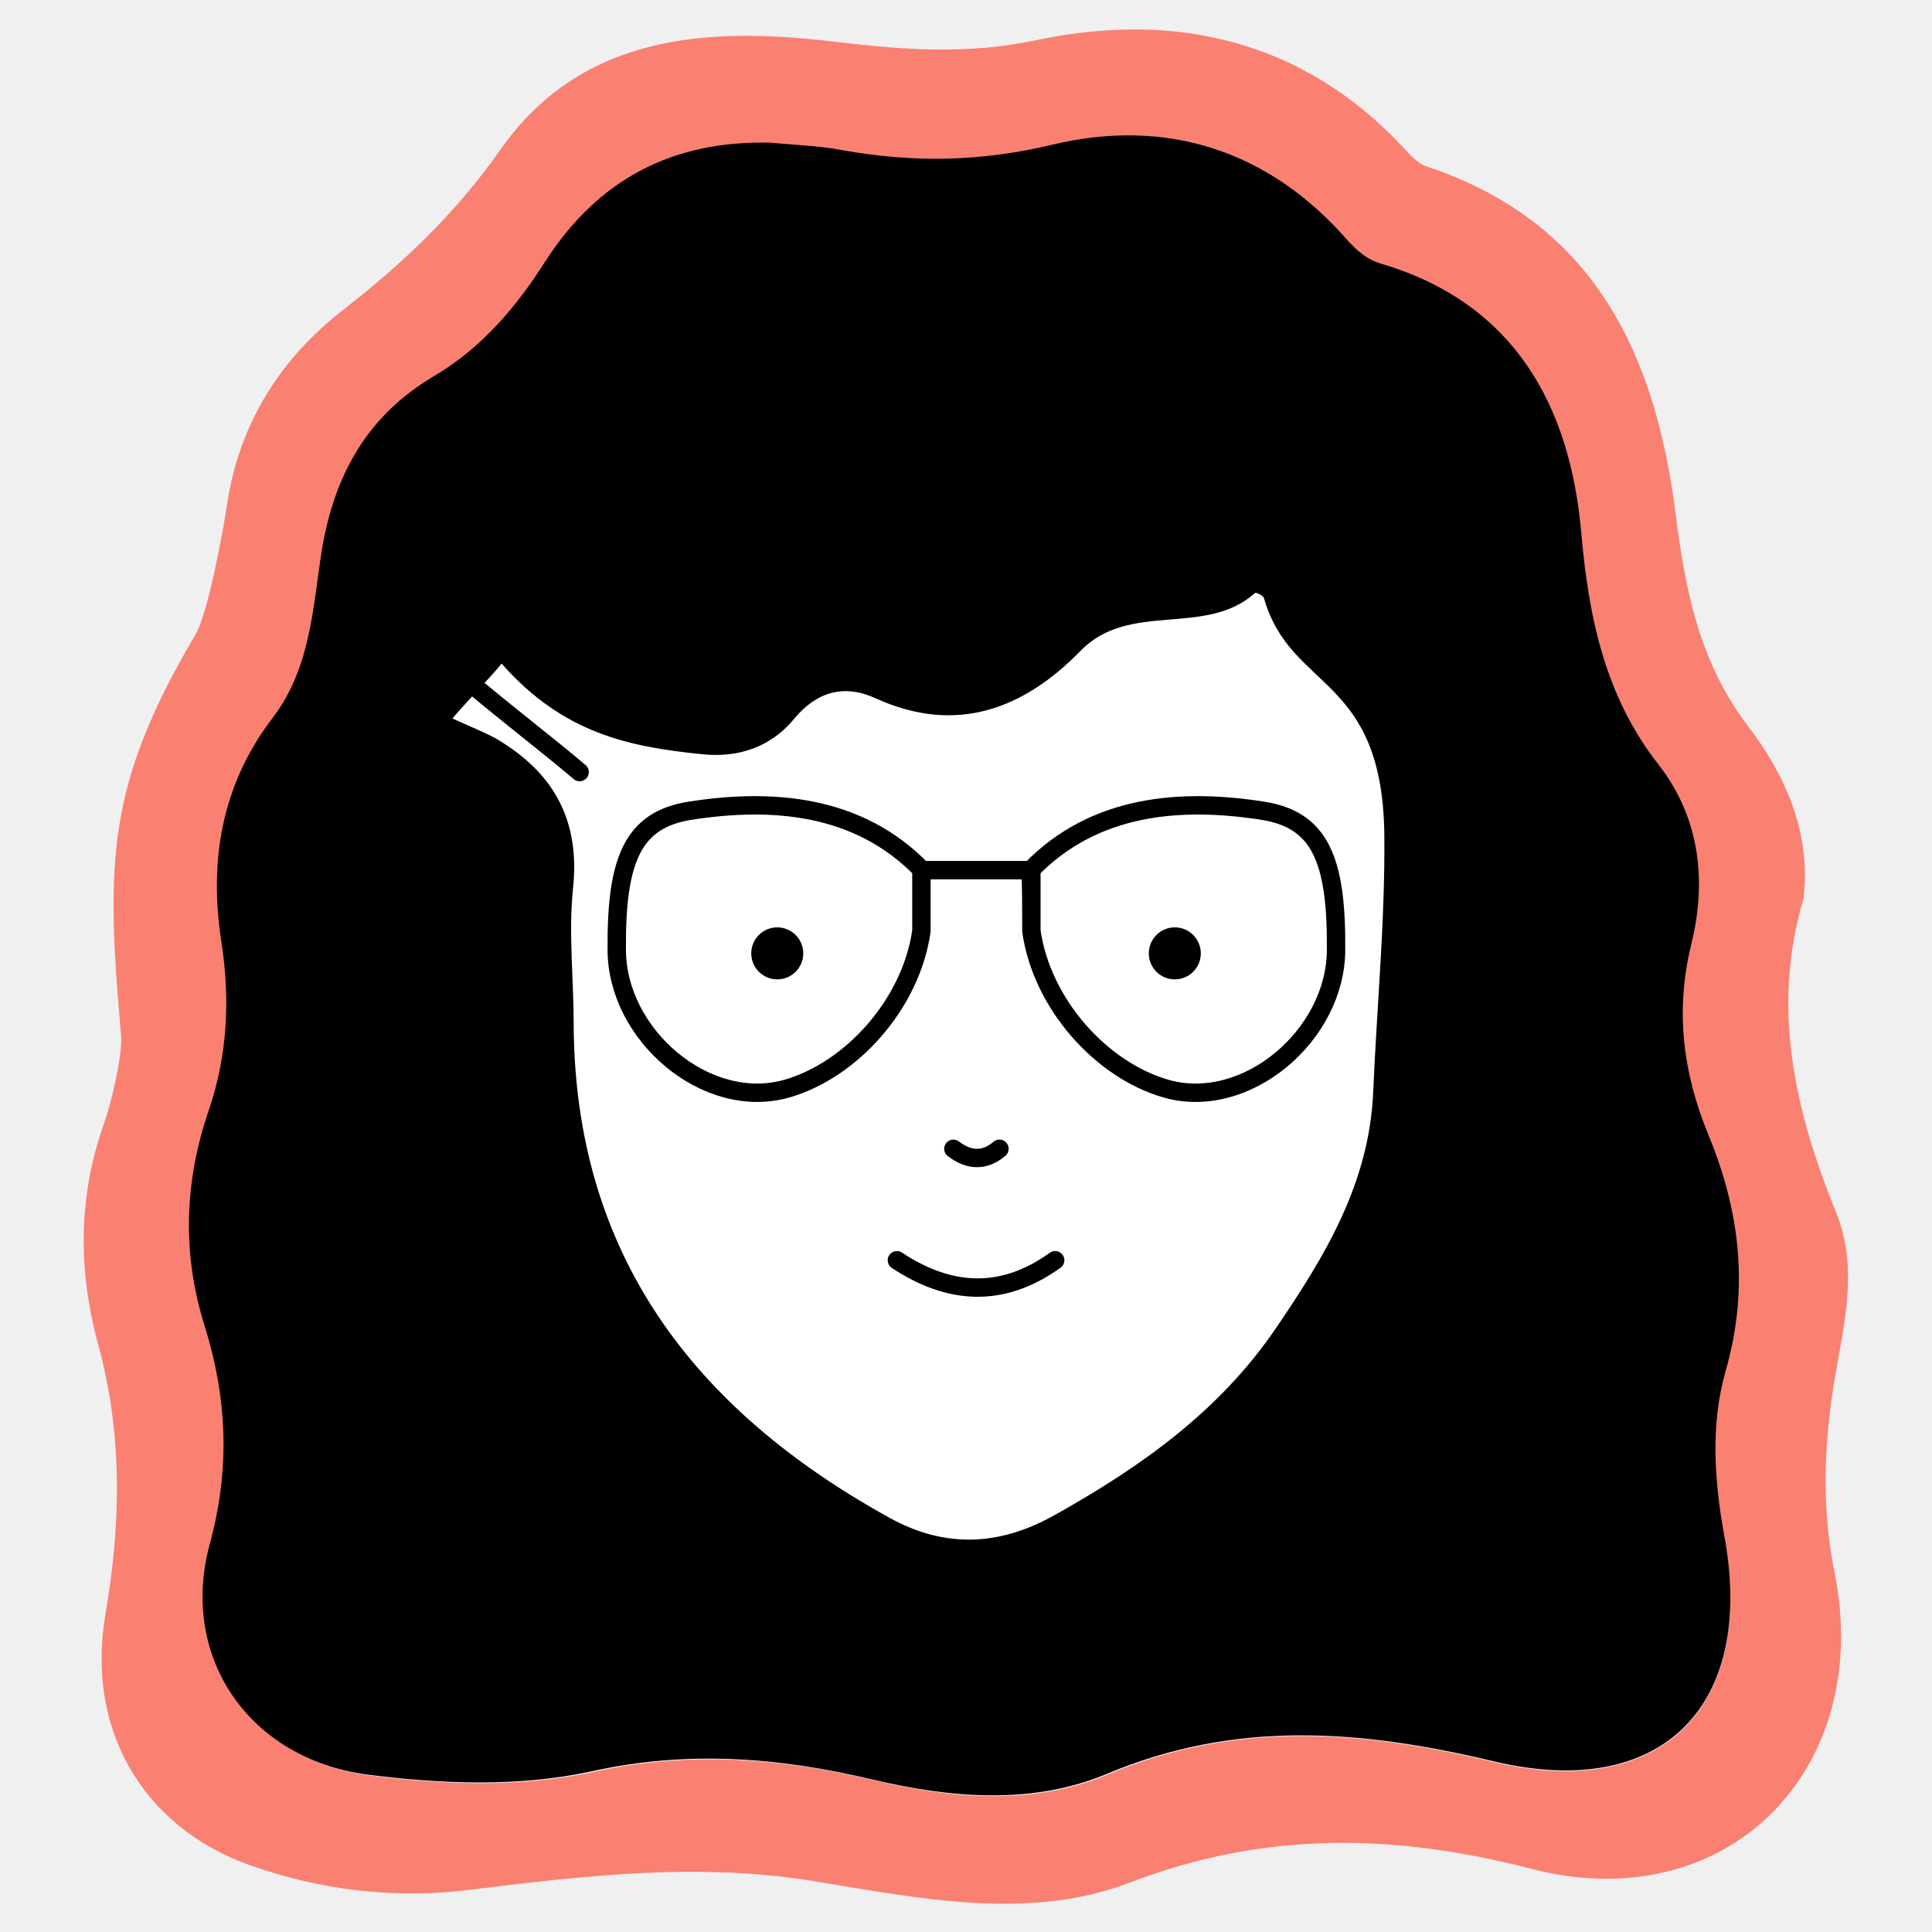
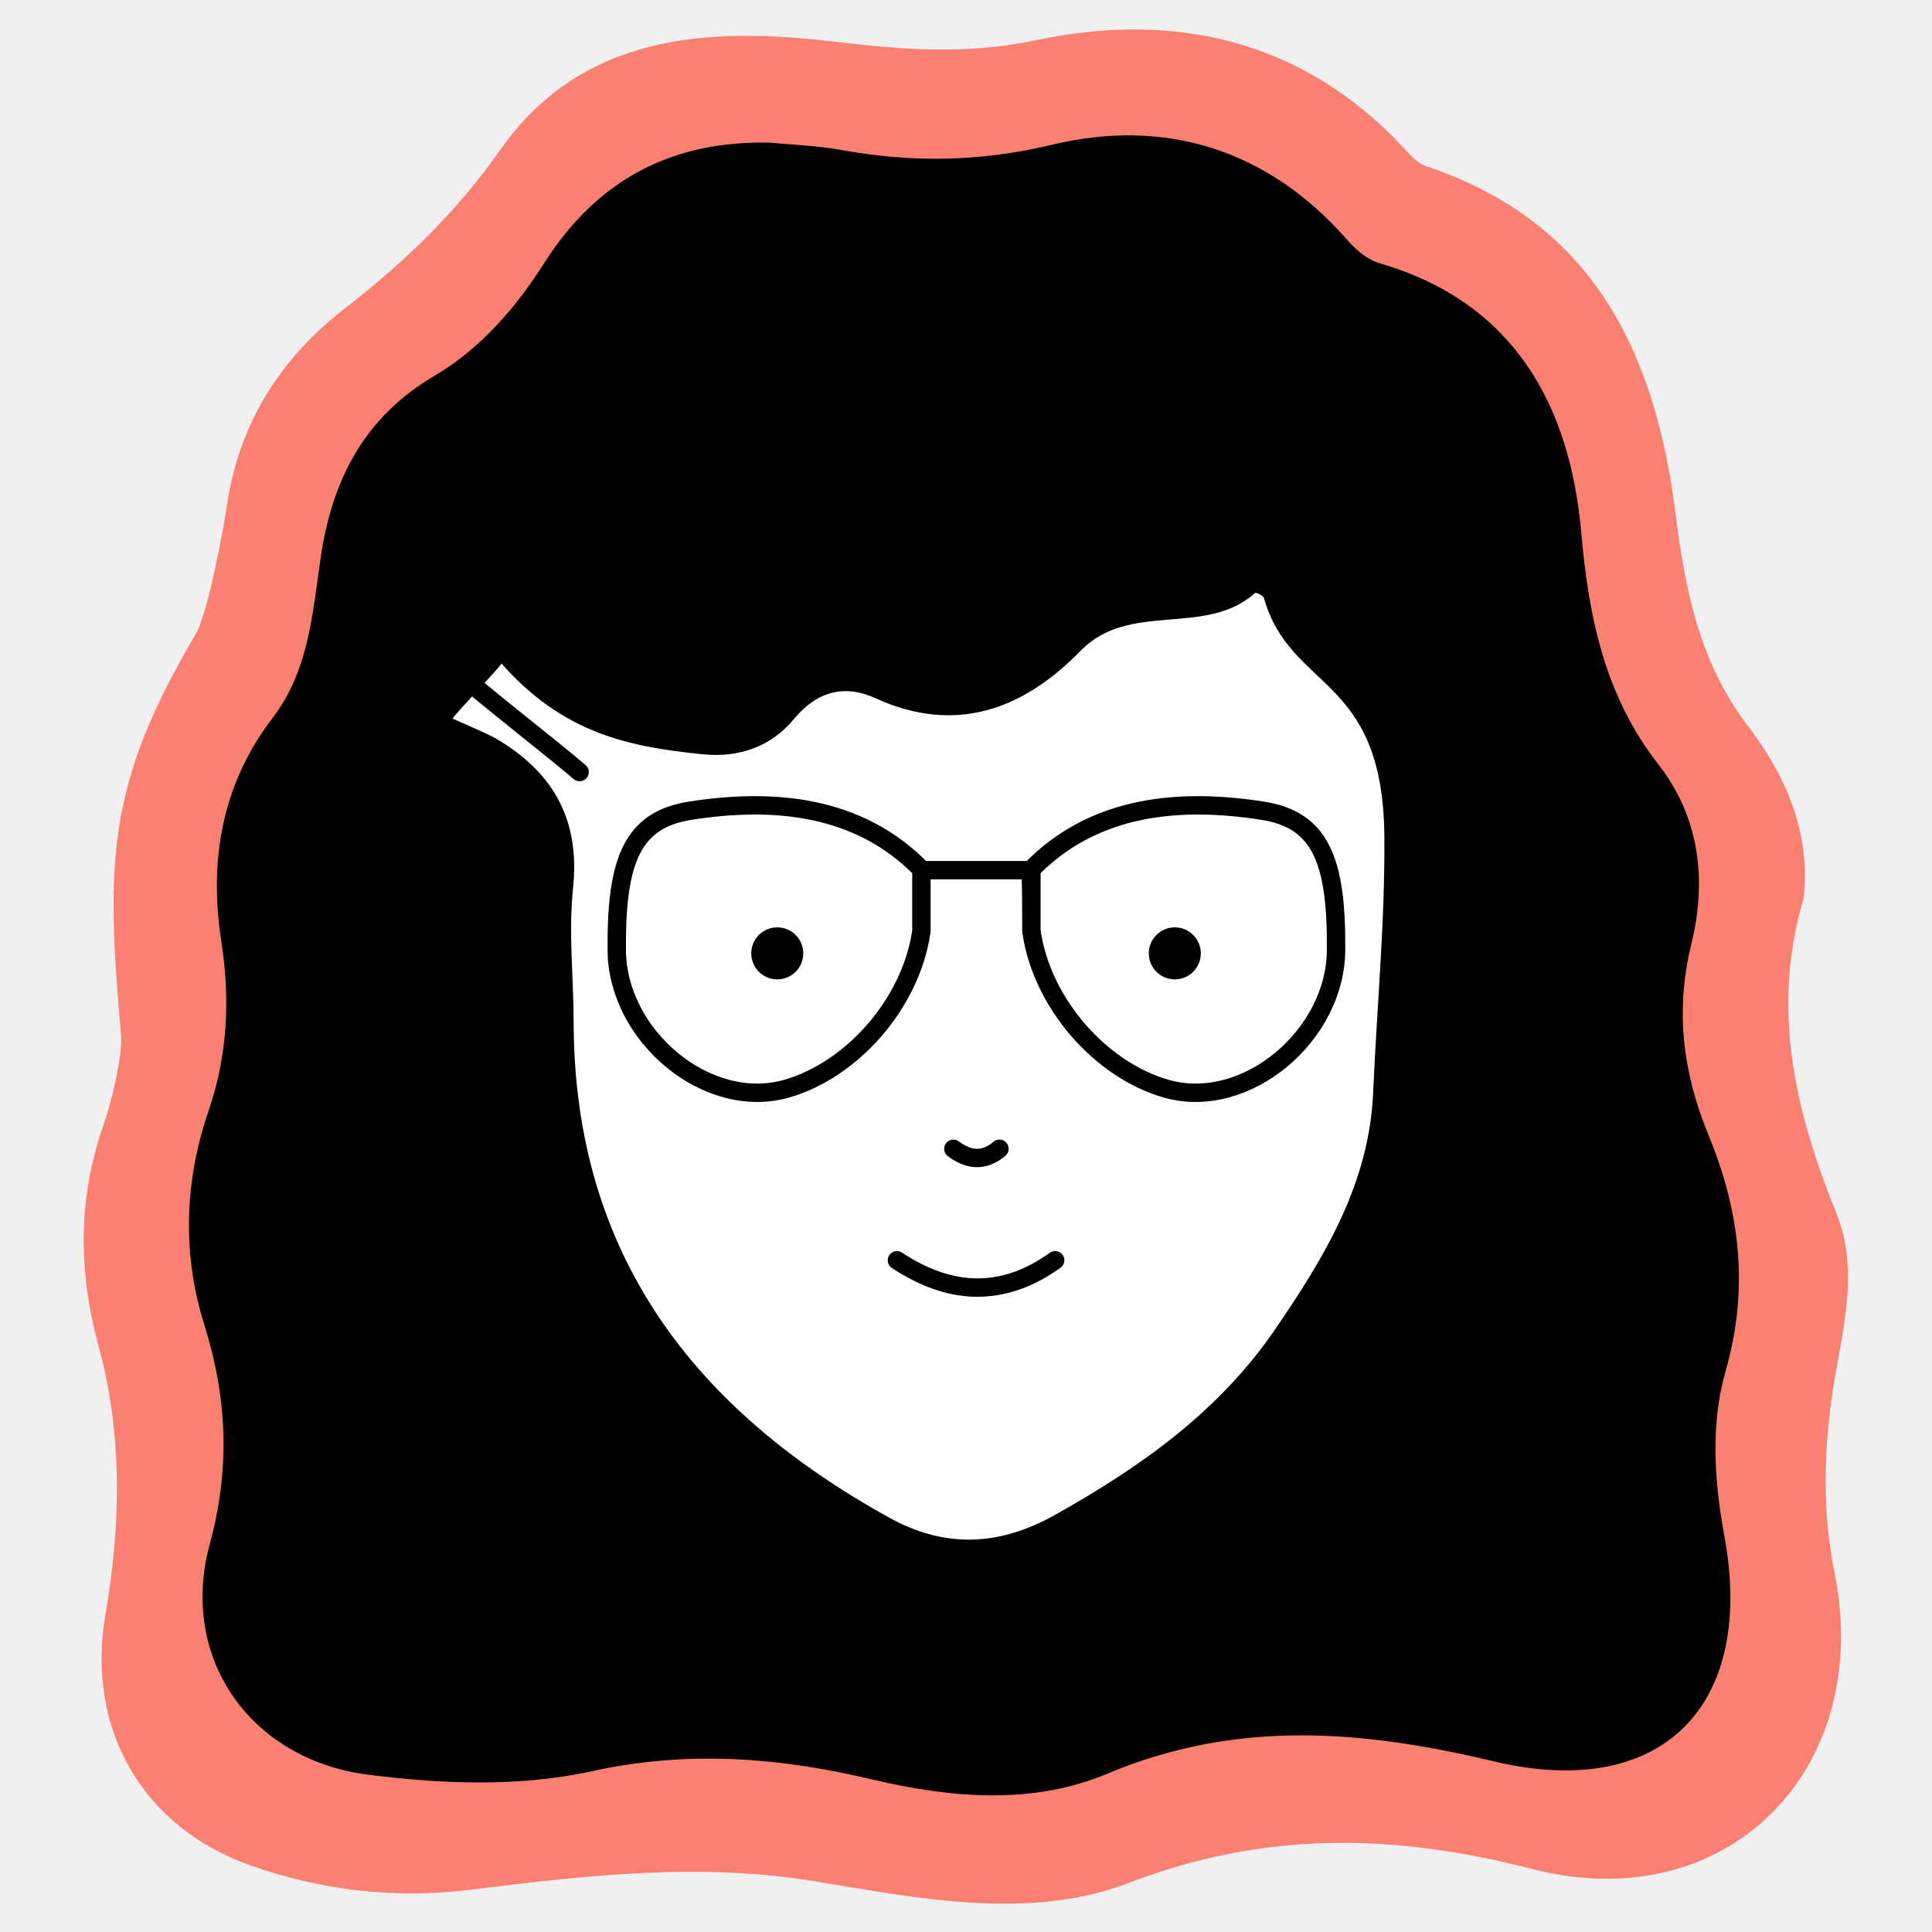
<svg xmlns="http://www.w3.org/2000/svg" version="1.1" id="Icon" x="0px" y="0px" viewBox="0 0 260 260" style="enable-background:new 0 0 260 260;" xml:space="preserve">
  <style type="text/css">
- 	.st0{fill:#FFFFFF;}
- 	.st1{fill:none;stroke:#000000;stroke-width:2.475;stroke-linecap:round;stroke-linejoin:round;stroke-miterlimit:10;}
- 	.st2{fill:#FA8072;}
+ 	.st0{fill:#FA8072;}
+ 	.st1{fill:#FFFFFF;}
+ 	.st2{fill:none;stroke:#000000;stroke-width:2.475;stroke-linecap:round;stroke-linejoin:round;stroke-miterlimit:10;}
</style>
  <g id="Rutu_1_">
-     <path id="Face_1_" class="st0" d="M186.3,112.5c0.1,11.5-1,22.9-1.5,34.4c-0.5,12.3-6.5,22.2-13.2,32   c-7.6,11.1-18.1,18.5-29.5,24.9c-7.4,4.2-14.8,4.7-22.5,0.4c-26.2-14.5-42.3-35.4-42.4-66.5c0-6-0.7-12.1-0.1-18   c1-9.1-2.4-15.5-10-20.1c-1.1-0.7-4.2-2-6.2-2.9c0.7-1,5.9-6.4,6.6-7.4c8.3,9.4,17.1,11.2,27,12.2c4.8,0.5,9.2-0.9,12.4-4.8   c3-3.6,6.7-4.7,11-2.7c10.8,4.9,19.9,1.4,27.5-6.4c6.6-6.8,16.8-1.8,23.5-7.8c0.1-0.1,1.1,0.3,1.2,0.7   C173.7,93.1,186.1,90.7,186.3,112.5z" />
-     <path id="Mouth" class="st1" d="M120.7,169.6c7.1,4.7,14.2,5.1,21.3,0" />
-     <path id="Nose" class="st1" d="M128.3,154.6c2.1,1.6,4.2,1.7,6.2,0" />
-     <path id="Slide" class="st1" d="M62,90.8c4.1,3.6,11.9,9.6,16,13.1" />
-     <path id="Specs" class="st1" d="M138.8,125.3c1.4,9.8,9.4,18.7,18.1,21.2c10.8,3.1,22.9-7.2,22.9-18.7c0.1-12.2-2.2-17.5-9.9-18.7   c-10.9-1.7-22.6-0.9-31.2,8C138.8,119.8,138.8,122.5,138.8,125.3v-8.2c-4.7,0-9.3,0-14.8,0c0,2.7,0,5.5,0,8.2   c-1.4,9.8-9.4,18.7-18.1,21.2c-10.8,3.1-22.9-7.2-22.9-18.7c-0.1-12.2,2.2-17.5,9.9-18.7c10.9-1.7,22.6-0.9,31.2,8" />
+     <path id="HairSalmon" class="st0" d="M242.7,121c-4.4,14.7-1.1,28.6,4.4,42.2c3.4,8.3,0.5,16.8-0.6,25c-1.1,7.9-1.2,15.6,0.4,23.5   c5.3,26.6-14.6,46.6-40.8,39.8c-18.6-4.8-36-5.1-54.2,1.9c-13.4,5.1-28.1,2.1-42.1-0.2c-15.6-2.6-31-0.8-46.4,1.1   c-10.2,1.3-20.2,0.1-29.8-3.3c-14.3-5.1-22.1-18.2-19.4-33.8c2.1-12.3,2.3-24.3-1-36.3c-2.7-10-2.7-19.9,0.8-29.7   c0.9-2.5,2.5-9.1,2.3-11.8c-2.1-23.6-1.9-33.8,10-54c1.7-2.8,3.8-14.3,4.3-17.8c1.7-10.8,7.2-19.4,15.7-26c8-6.2,15.1-13,21-21.4   c11-15.7,28-16.6,44.9-14.6c9.3,1.1,17.8,1.8,27.3-0.2c18.5-3.9,35.8-0.1,49.4,14.5c0.9,1,1.9,2.1,3.1,2.5   c22.5,7.5,30.8,25.2,33.5,46.8c1.3,10.1,3.1,19.6,9.5,28.2C240.1,104,243.8,111.9,242.7,121z" />
+     <path id="HairBlack" d="M232.2,184.6c3.2-11.1,2-21.5-2.3-31.9c-3.4-8.3-4.5-16.6-2.3-25.6c2.1-8.5,1.2-17-4.4-24.2   c-7.2-9.2-9.4-19.8-10.4-31.2c-1.5-17.1-9-30.9-26.9-36.2c-2-0.6-3.2-1.7-4.5-3.1c-10.7-12.3-24.6-16.6-39.9-12.9   c-9.7,2.3-18.7,2.4-28.2,0.7c-3.2-0.6-6.5-0.7-9.7-1c-13.2-0.3-23.2,5-30.3,16.1c-3.8,6-8.5,11.5-14.7,15.2   C49.5,55.8,45,63.8,43.3,74.1c-1.2,7.7-1.5,15.8-6.6,22.5c-6.9,9-8.6,19.3-6.9,30.2c1.2,7.7,0.8,15.3-1.7,22.6   c-3.3,9.6-3.6,19.3-0.6,28.9c3.1,9.9,3.5,19.4,0.7,29.6c-4.1,15.4,5.6,28.8,21.1,30.9c10.1,1.3,20.4,1.7,30.2-0.4   c13-2.9,25.4-1.9,38,1.1c10.6,2.5,21.5,3.4,31.5-0.8c17.4-7.3,34.2-5.9,51.9-1.7c22.8,5.5,35.5-7.5,31.1-30.6   C230.7,199.2,230.2,191.7,232.2,184.6z" />
+     <path id="Face_1_" class="st1" d="M186.3,112.5c0.1,11.5-1,22.9-1.5,34.4c-0.5,12.3-6.5,22.2-13.2,32   c-7.6,11.1-18.1,18.5-29.5,24.9c-7.4,4.2-14.8,4.7-22.5,0.4c-26.2-14.5-42.3-35.4-42.4-66.5c0-6-0.7-12.1-0.1-18   c1-9.1-2.4-15.5-10-20.1c-1.1-0.7-4.2-2-6.2-2.9c0.7-1,5.9-6.4,6.6-7.4c8.3,9.4,17.1,11.2,27,12.2c4.8,0.5,9.2-0.9,12.4-4.8   c3-3.6,6.7-4.7,11-2.7c10.8,4.9,19.9,1.4,27.5-6.4c6.6-6.8,16.8-1.8,23.5-7.8c0.1-0.1,1.1,0.3,1.2,0.7   C173.7,93.1,186.1,90.7,186.3,112.5z" />
+     <path id="Mouth" class="st2" d="M120.7,169.6c7.1,4.7,14.2,5.1,21.3,0" />
+     <path id="Nose" class="st2" d="M128.3,154.6c2.1,1.6,4.2,1.7,6.2,0" />
+     <path id="Slide" class="st2" d="M62,90.8c4.1,3.6,11.9,9.6,16,13.1" />
+     <path id="Specs" class="st2" d="M138.8,125.3c1.4,9.8,9.4,18.7,18.1,21.2c10.8,3.1,22.9-7.2,22.9-18.7c0.1-12.2-2.2-17.5-9.9-18.7   c-10.9-1.7-22.6-0.9-31.2,8C138.8,119.8,138.8,122.5,138.8,125.3v-8.2c-4.7,0-9.3,0-14.8,0c0,2.7,0,5.5,0,8.2   c-1.4,9.8-9.4,18.7-18.1,21.2c-10.8,3.1-22.9-7.2-22.9-18.7c-0.1-12.2,2.2-17.5,9.9-18.7c10.9-1.7,22.6-0.9,31.2,8" />
    <circle id="EyeL" cx="104.6" cy="128.3" r="3.5" />
    <circle id="EyeR" cx="158.1" cy="128.3" r="3.5" />
-     <path id="HairSalmon" class="st2" d="M242.7,121c-4.4,14.7-1.1,28.6,4.4,42.2c3.4,8.3,0.5,16.8-0.6,25c-1.1,7.9-1.2,15.6,0.4,23.5   c5.3,26.6-14.6,46.6-40.8,39.8c-18.6-4.8-36-5.1-54.2,1.9c-13.4,5.1-28.1,2.1-42.1-0.2c-15.6-2.6-31-0.8-46.4,1.1   c-10.2,1.3-20.2,0.1-29.8-3.3c-14.3-5.1-22.1-18.2-19.4-33.8c2.1-12.3,2.3-24.3-1-36.3c-2.7-10-2.7-19.9,0.8-29.7   c0.9-2.5,2.5-9.1,2.3-11.8c-2.1-23.6-1.9-33.8,10-54c1.7-2.8,3.8-14.3,4.3-17.8c1.7-10.8,7.2-19.4,15.7-26c8-6.2,15.1-13,21-21.4   c11-15.7,28-16.6,44.9-14.6c9.3,1.1,17.8,1.8,27.3-0.2c18.5-3.9,35.8-0.1,49.4,14.5c0.9,1,1.9,2.1,3.1,2.5   c22.5,7.5,30.8,25.2,33.5,46.8c1.3,10.1,3.1,19.6,9.5,28.2C240.1,104,243.8,111.9,242.7,121z M103.8,19.3   c-13.2-0.3-23.2,5-30.3,16.1c-3.8,6-8.4,11.5-14.7,15.1c-9.2,5.4-13.7,13.3-15.4,23.7C42.2,81.9,42,90,36.9,96.7   c-6.9,9-8.6,19.3-6.9,30.2c1.2,7.7,0.8,15.2-1.7,22.6c-3.3,9.6-3.6,19.3-0.6,28.9c3.1,9.9,3.4,19.3,0.7,29.6   c-4.1,15.4,5.6,28.8,21.1,30.9c10,1.3,20.3,1.7,30.2-0.4c12.9-2.9,25.4-1.9,38,1.1c10.5,2.5,21.5,3.4,31.4-0.8   c17.3-7.3,34.2-5.9,51.8-1.7c22.8,5.5,35.5-7.5,31.1-30.5c-1.4-7.4-1.9-14.8,0.1-21.9c3.2-11.1,2-21.5-2.3-31.9   c-3.4-8.3-4.5-16.6-2.3-25.5c2.1-8.5,1.2-16.9-4.4-24.1c-7.2-9.2-9.4-19.7-10.4-31.2c-1.5-17.1-9-30.8-26.8-36.1   c-2-0.6-3.2-1.7-4.5-3.1c-10.7-12.2-24.5-16.6-39.8-12.9C132,22,123,22,113.5,20.3C110.3,19.8,107,19.6,103.8,19.3z" />
-     <path id="HairBlack" d="M232.2,184.6c3.2-11.1,2-21.5-2.3-31.9c-3.4-8.3-4.5-16.6-2.3-25.6c2.1-8.5,1.2-17-4.4-24.2   c-7.2-9.2-9.4-19.8-10.4-31.2c-1.5-17.1-9-30.9-26.9-36.2c-2-0.6-3.2-1.7-4.5-3.1c-10.7-12.3-24.6-16.6-39.9-12.9   c-9.7,2.3-18.7,2.4-28.2,0.7c-3.2-0.6-6.5-0.7-9.7-1c-13.2-0.3-23.2,5-30.3,16.1c-3.8,6-8.5,11.5-14.7,15.2   C49.5,55.8,45,63.8,43.3,74.1c-1.2,7.7-1.5,15.8-6.6,22.5c-6.9,9-8.6,19.3-6.9,30.2c1.2,7.7,0.8,15.3-1.7,22.6   c-3.3,9.6-3.6,19.3-0.6,28.9c3.1,9.9,3.5,19.4,0.7,29.6c-4.1,15.4,5.6,28.8,21.1,30.9c10.1,1.3,20.4,1.7,30.2-0.4   c13-2.9,25.4-1.9,38,1.1c10.6,2.5,21.5,3.4,31.5-0.8c17.4-7.3,34.2-5.9,51.9-1.7c22.8,5.5,35.5-7.5,31.1-30.6   C230.7,199.2,230.2,191.7,232.2,184.6z M186.3,112.5c0.1,11.5-1,22.9-1.5,34.4c-0.5,12.3-6.5,22.2-13.2,32   c-7.6,11.1-18.1,18.5-29.5,24.9c-7.4,4.2-14.8,4.7-22.5,0.4c-26.2-14.5-42.3-35.4-42.4-66.5c0-6-0.7-12.1-0.1-18   c1-9.1-2.4-15.5-10-20.1c-1.1-0.7-4.2-2-6.2-2.9c0.7-1,5.9-6.4,6.6-7.4c8.3,9.4,17.1,11.2,27,12.2c4.8,0.5,9.2-0.9,12.4-4.8   c3-3.6,6.7-4.7,11-2.7c10.8,4.9,19.9,1.4,27.5-6.4c6.6-6.8,16.8-1.8,23.5-7.8c0.1-0.1,1.1,0.3,1.2,0.7   C173.7,93.1,186.1,90.7,186.3,112.5z" />
  </g>
</svg>
